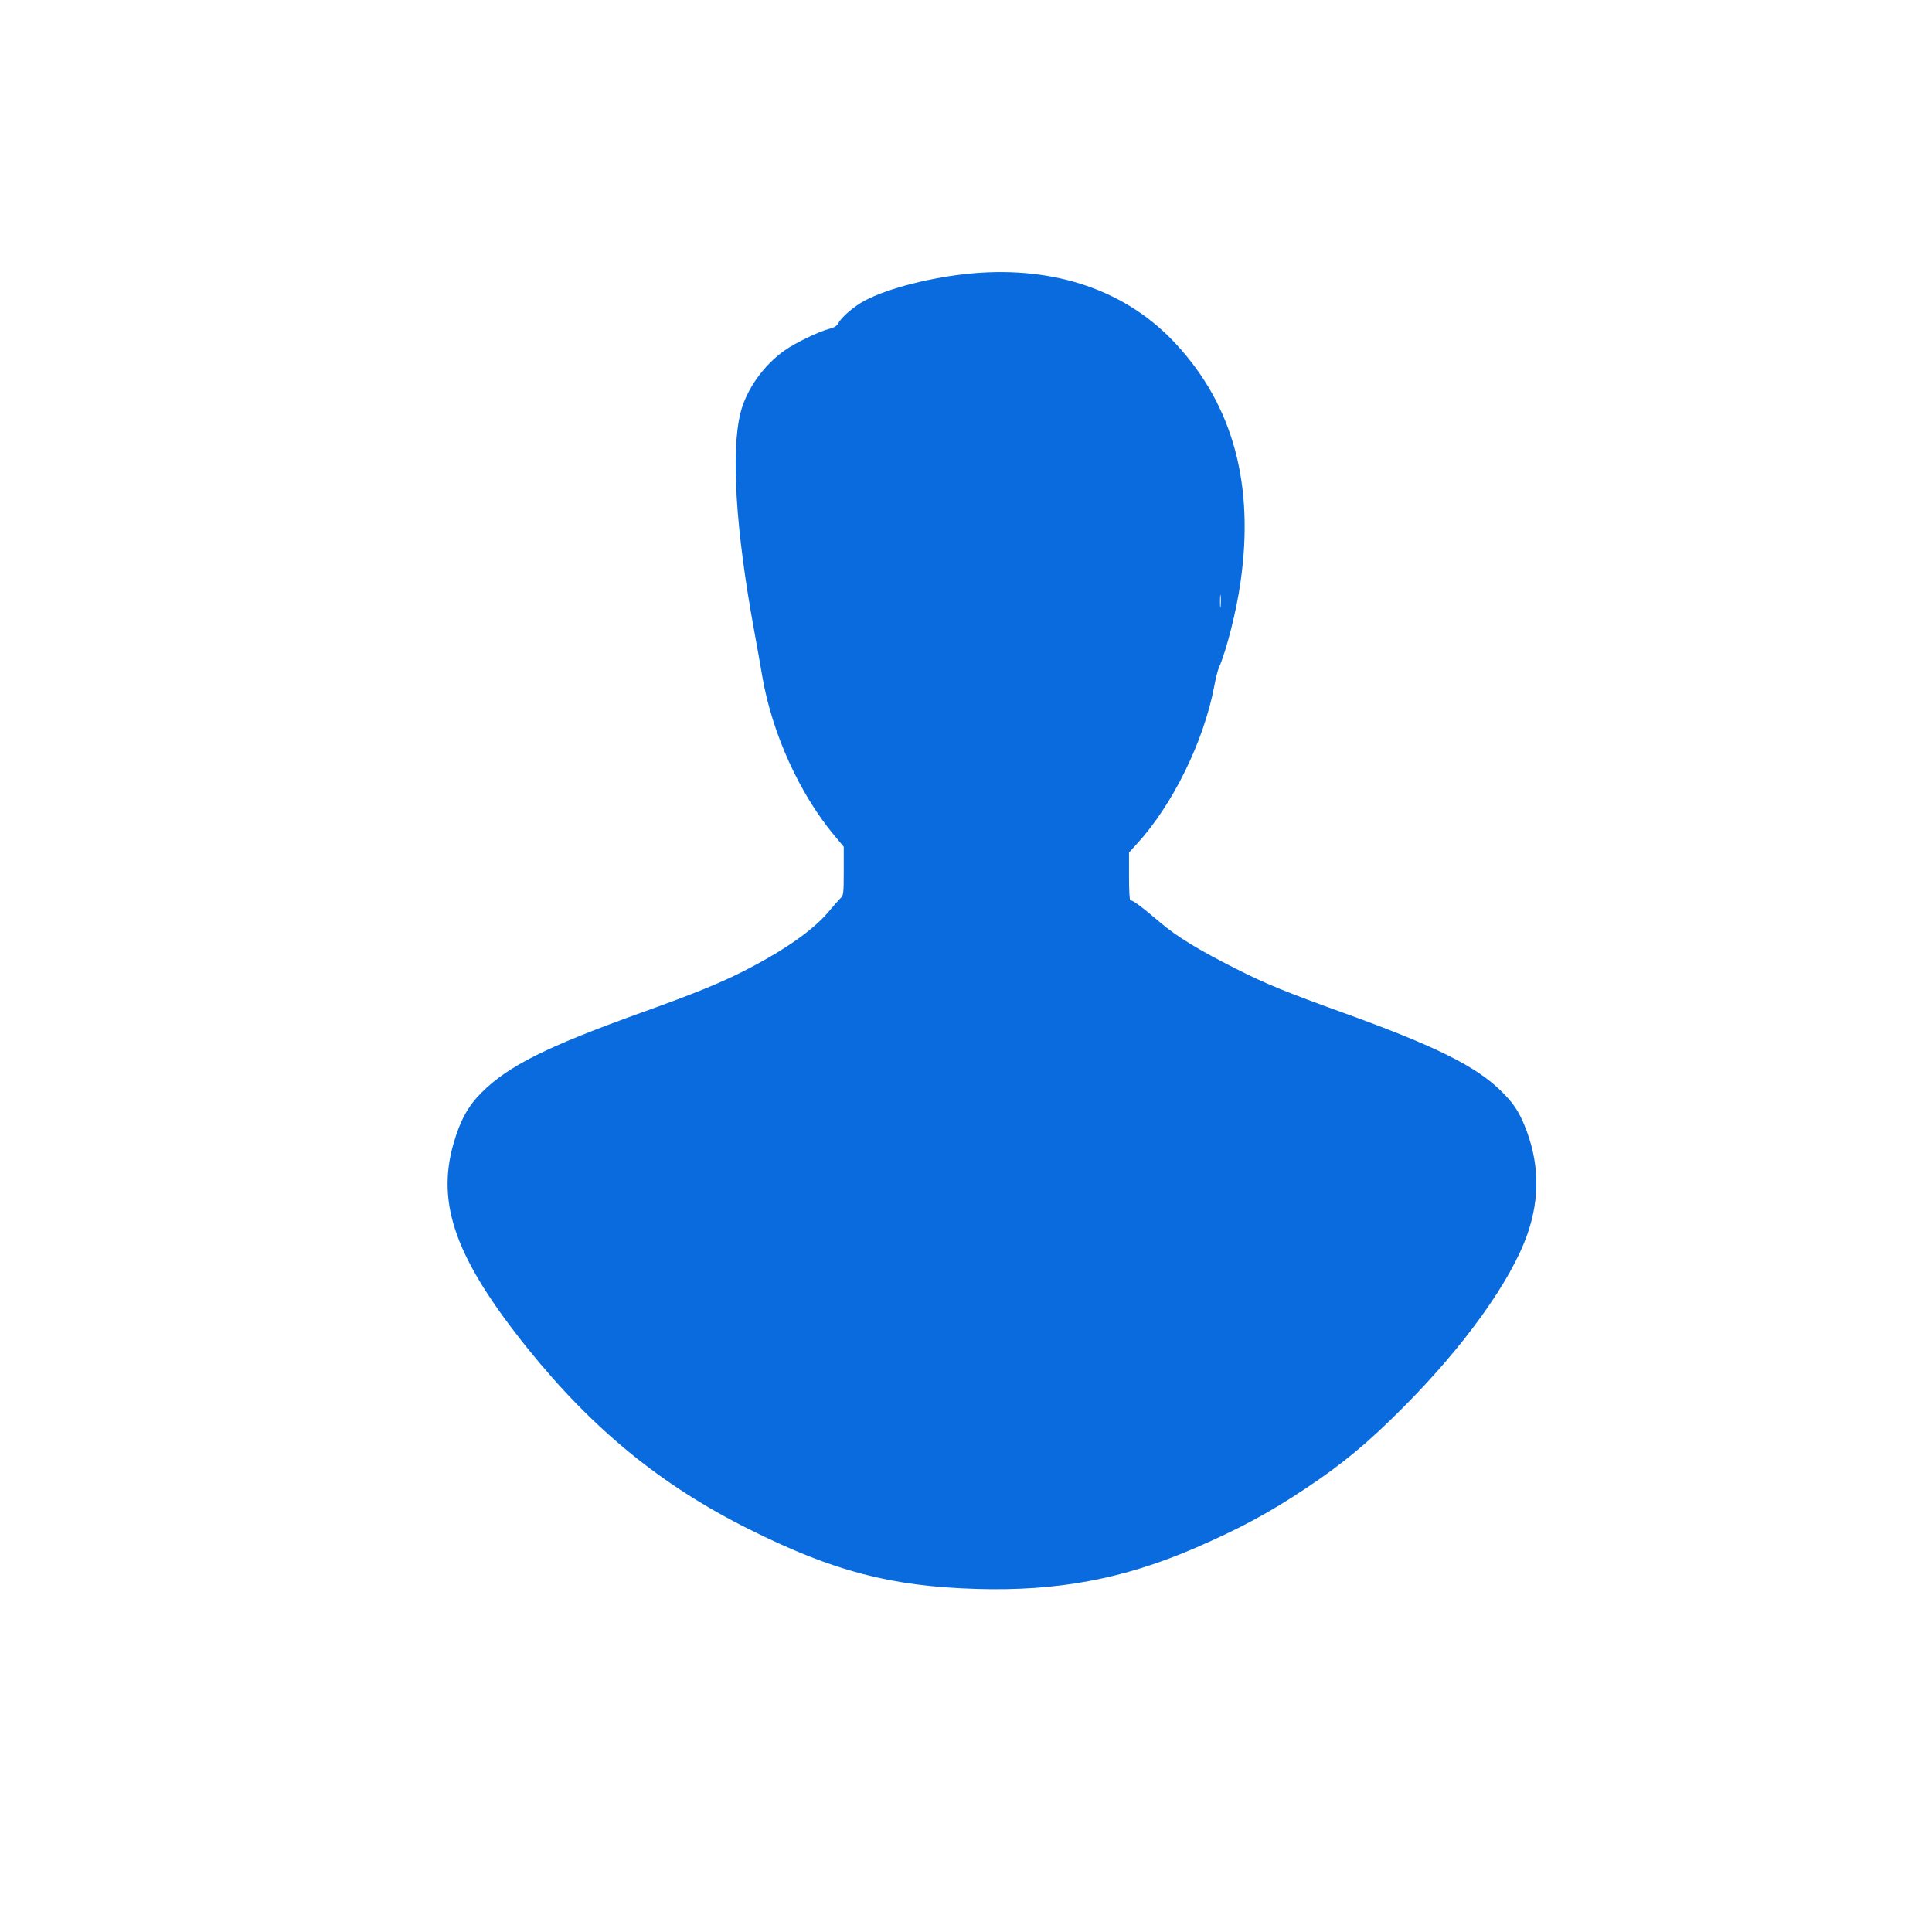
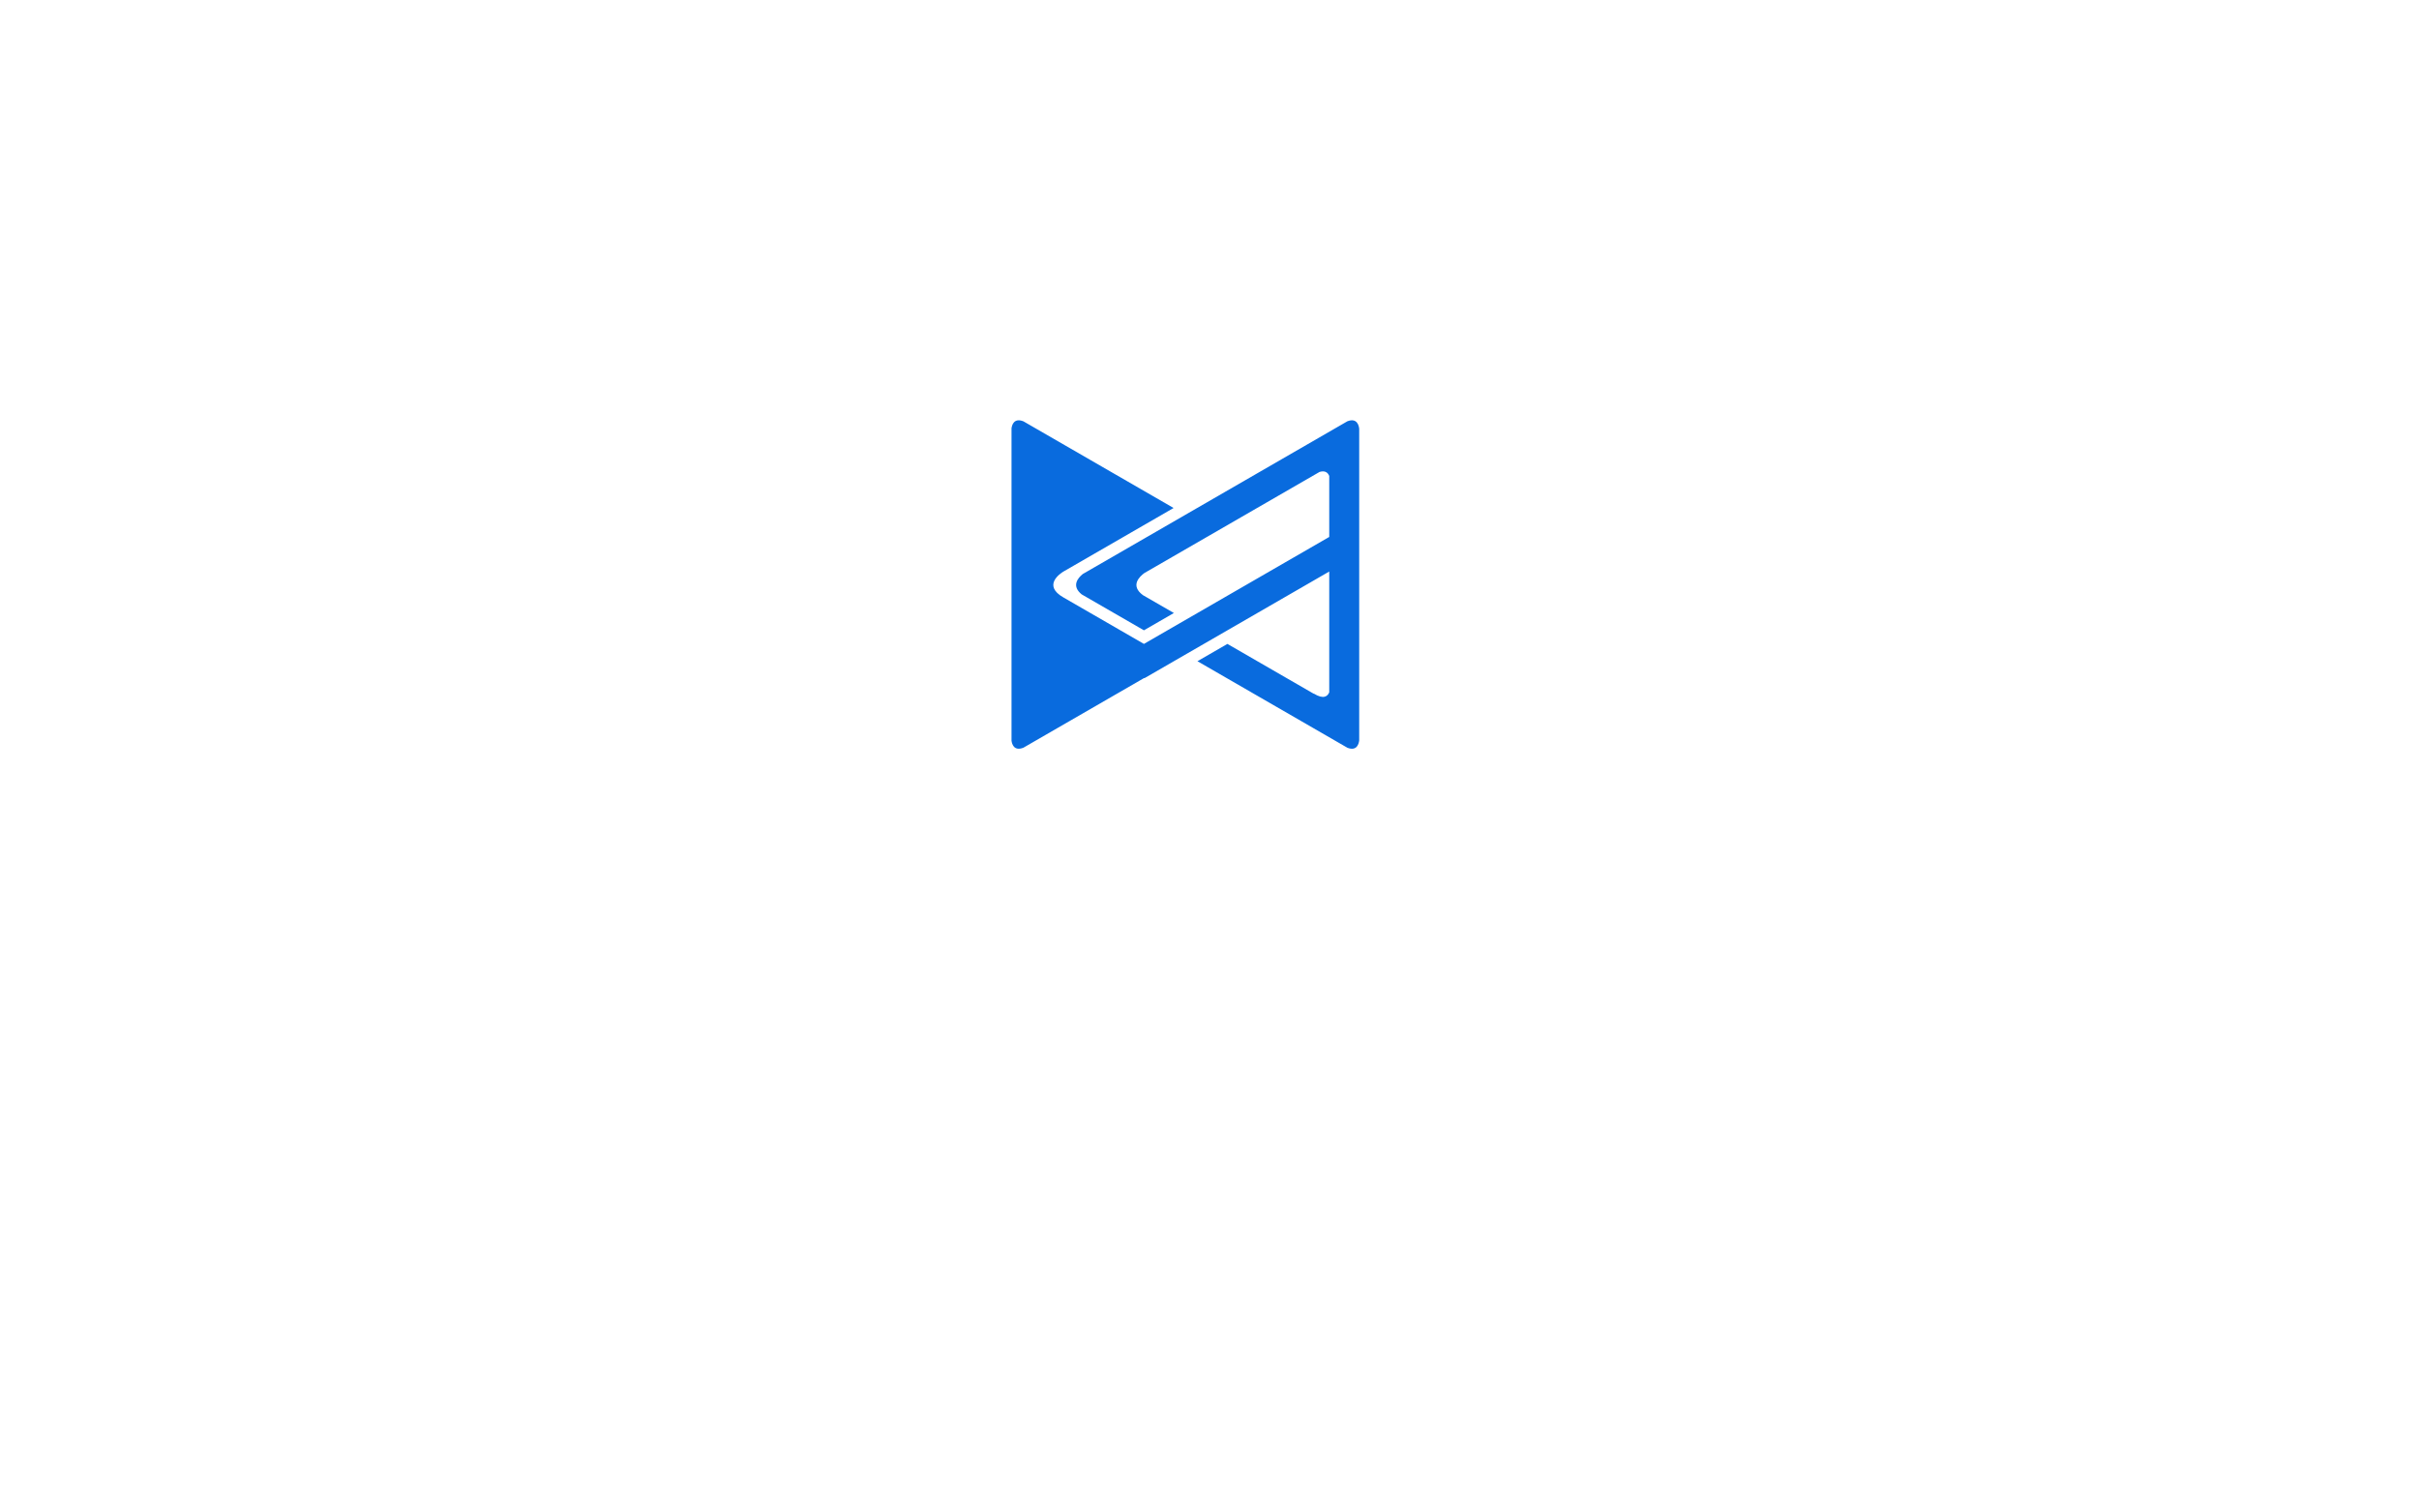
- <svg xmlns="http://www.w3.org/2000/svg" version="1.0" viewBox="0 0 1280 1280">
+ <svg xmlns="http://www.w3.org/2000/svg" version="1.0" viewBox="0 0 576 360">
  <style>
    :root { color: #096BDE } /* Primary 500 */
    @media (prefers-color-scheme: dark) {
      :root { color: #3990FF } /* Primary 400 */
    }
  </style>
-   <g transform="translate(0,1280) scale(0.1,-0.1)" fill="currentColor" stroke="none">
-     <path d="M6441 10989 c-264 -24 -558 -98 -714 -182 -68 -36 -151 -107 -172 -147 -11 -20 -27 -31 -62 -39 -69 -18 -225 -93 -298 -145 -139 -100 -250 -257 -289 -411 -64 -255 -32 -776 90 -1440 19 -104 44 -244 55 -310 65 -375 247 -777 479 -1053 l60 -72 0 -161 c0 -144 -2 -162 -19 -177 -10 -10 -47 -51 -81 -92 -104 -124 -296 -258 -569 -397 -155 -78 -324 -147 -661 -268 -637 -229 -891 -355 -1071 -535 -88 -88 -140 -183 -184 -335 -116 -403 15 -766 490 -1358 432 -537 888 -910 1471 -1200 555 -277 936 -377 1504 -394 538 -16 974 66 1450 272 295 128 490 233 740 400 235 157 403 296 630 524 410 410 720 843 829 1153 86 247 79 485 -20 725 -39 94 -76 148 -152 223 -167 166 -438 300 -1047 520 -374 135 -515 192 -710 291 -245 123 -397 216 -503 307 -124 106 -188 153 -198 146 -5 -3 -9 66 -9 157 l0 161 52 57 c237 258 444 680 513 1046 9 50 23 104 30 120 51 116 117 377 144 570 92 644 -49 1166 -426 1574 -326 355 -800 519 -1352 470z m1646 -2206 c-2 -21 -4 -6 -4 32 0 39 2 55 4 38 2 -18 2 -50 0 -70z" />
-   </g>
+   <path fill="currentColor" d="M320.831,100.337l-63.015,36.382c-1.172,0.952-2.737,2.841-0.253,4.845l14.822,8.557l7.133-4.12    l-7.357-4.248c-3.085-2.257-0.855-4.404,0.332-5.271l41.707-24.079c1.392-0.432,2.025,0.245,2.313,0.954v14.526l-44.127,25.477    l-19.142-11.052c-5.098-2.891-0.709-5.763-0.019-6.179l26.223-15.14L243.7,100.353c-2.25-0.893-2.739,0.869-2.841,1.667v74.391    c0.102,0.796,0.588,2.551,2.822,1.675l28.764-16.607c0.023,0.015,0.047,0.029,0.071,0.044l43.996-25.401v28.765    c-0.368,0.91-1.301,1.778-3.687,0.3l-0.007,0.042l-20.553-11.867l-7.135,4.119l35.72,20.622c2.303,0.881,2.722-1.058,2.796-1.787    v-74.2C323.572,101.385,323.15,99.439,320.831,100.337z" />
</svg>
